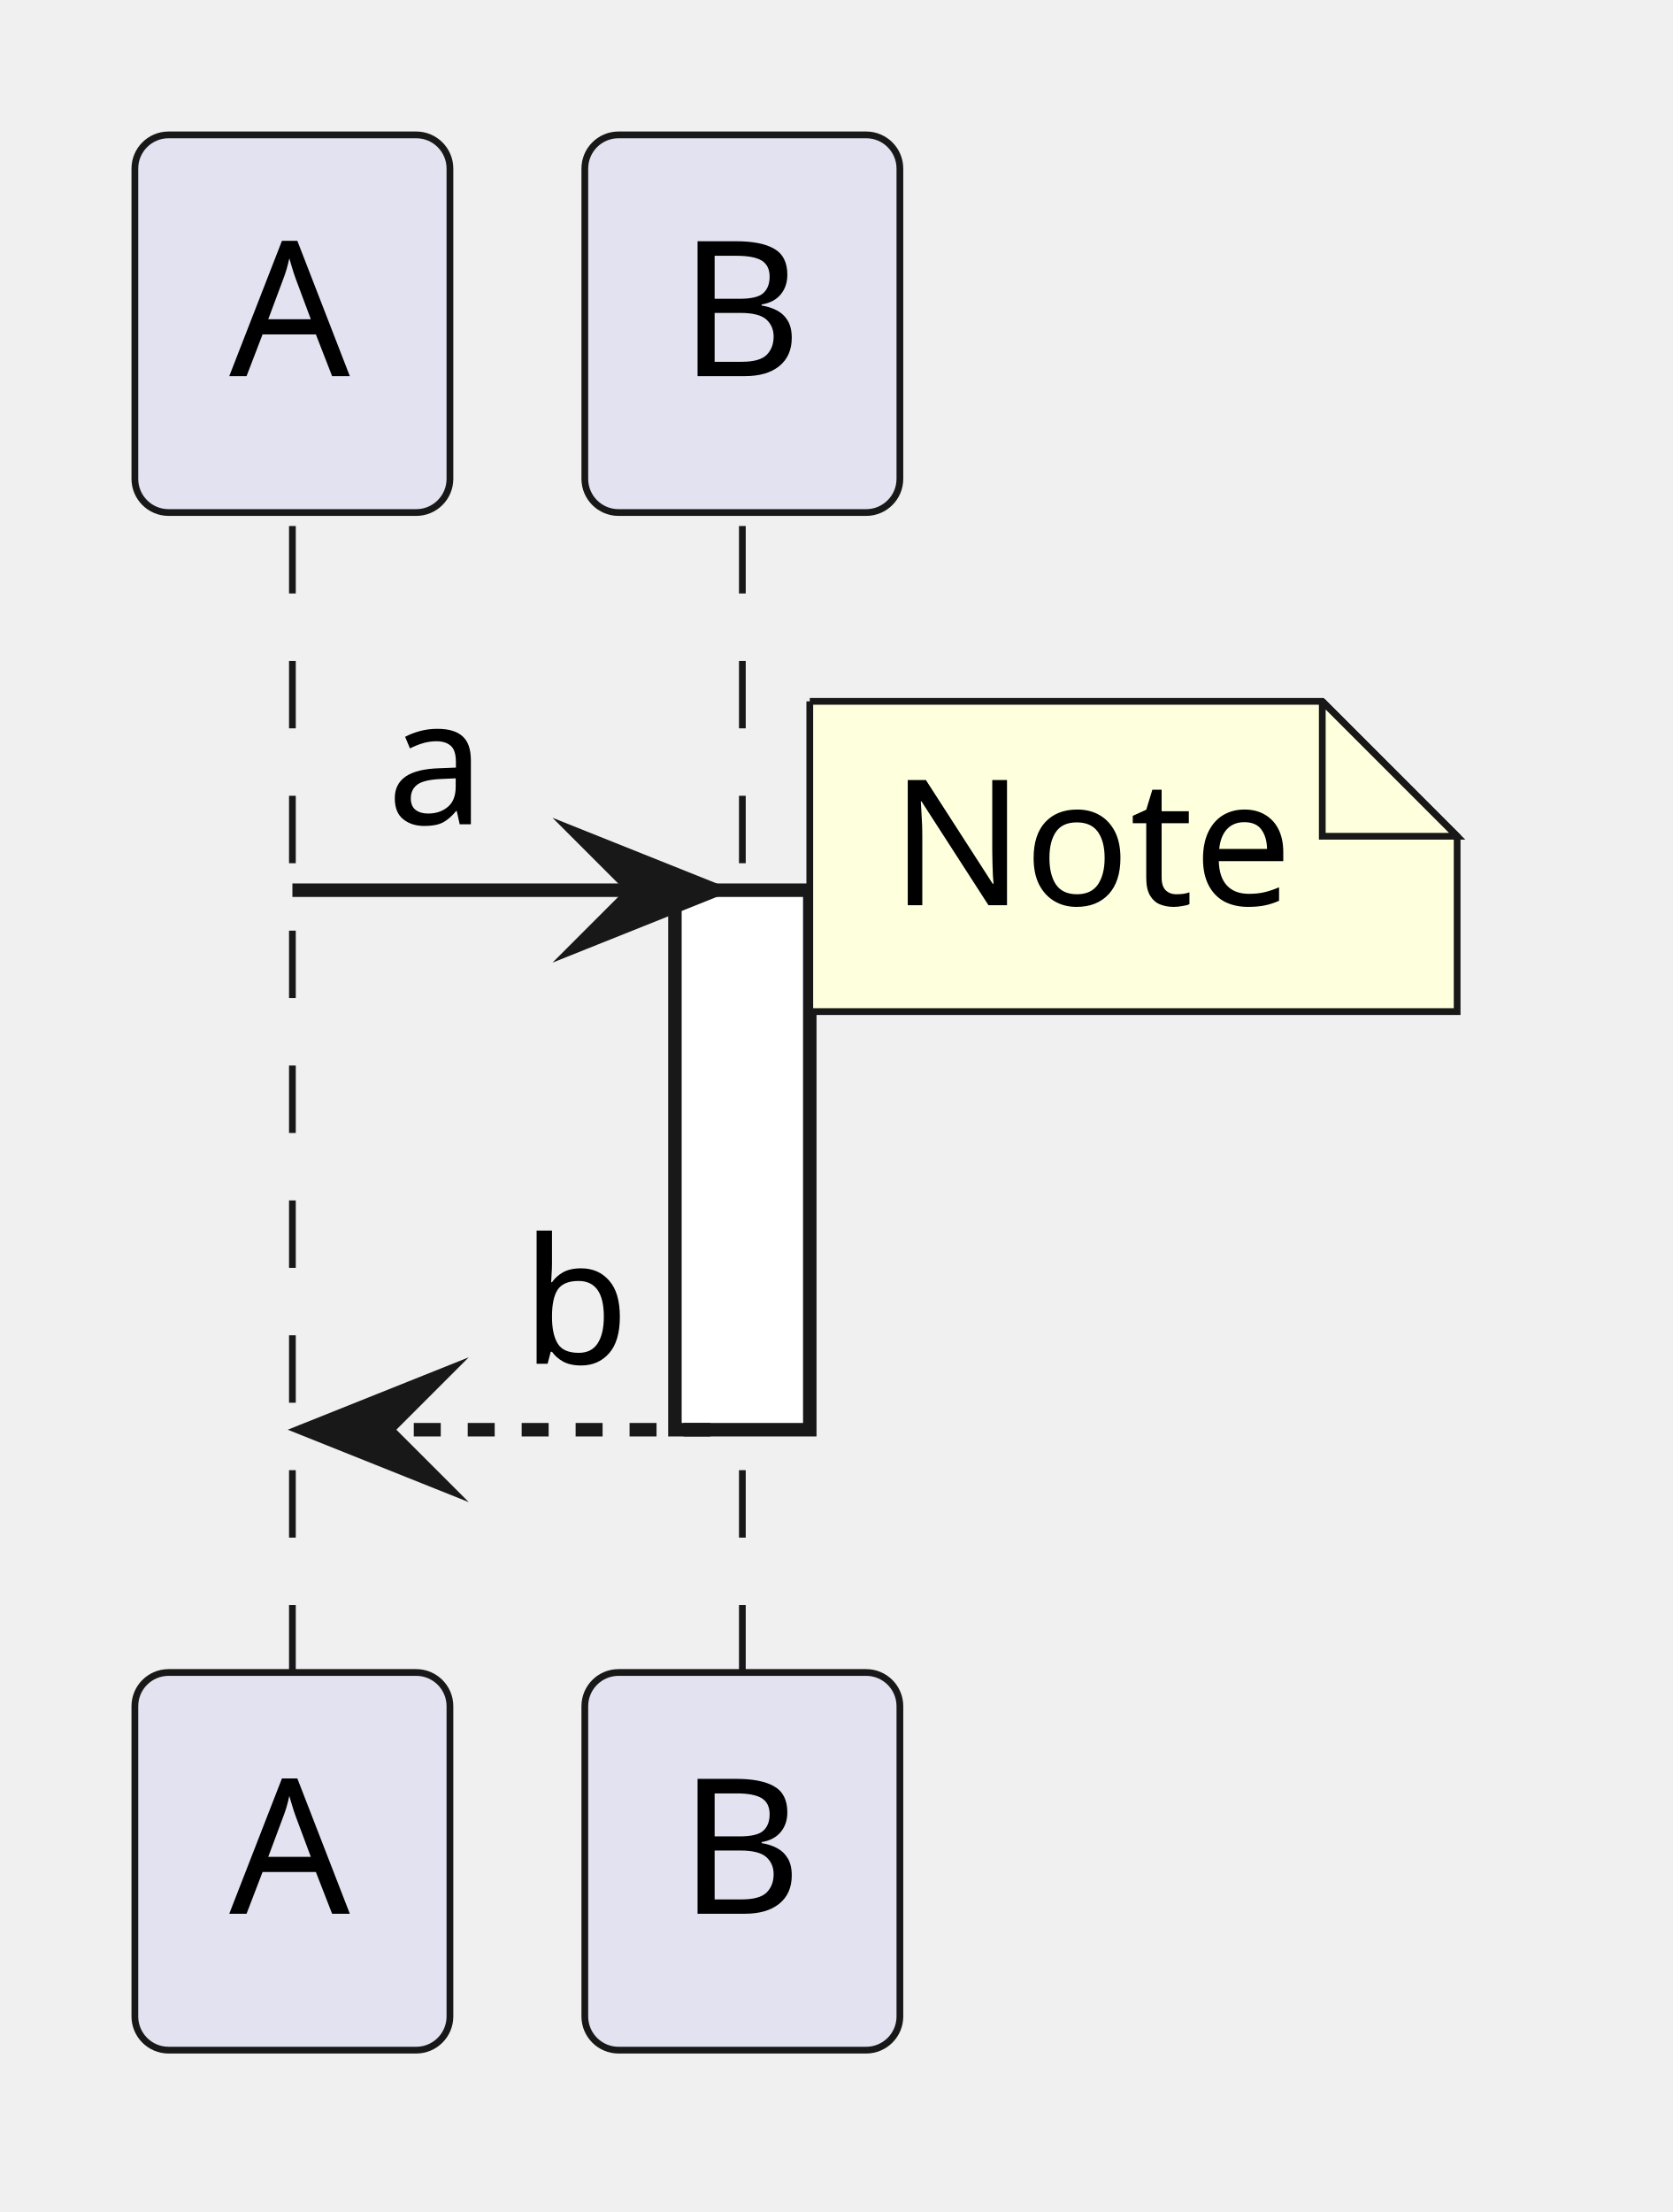
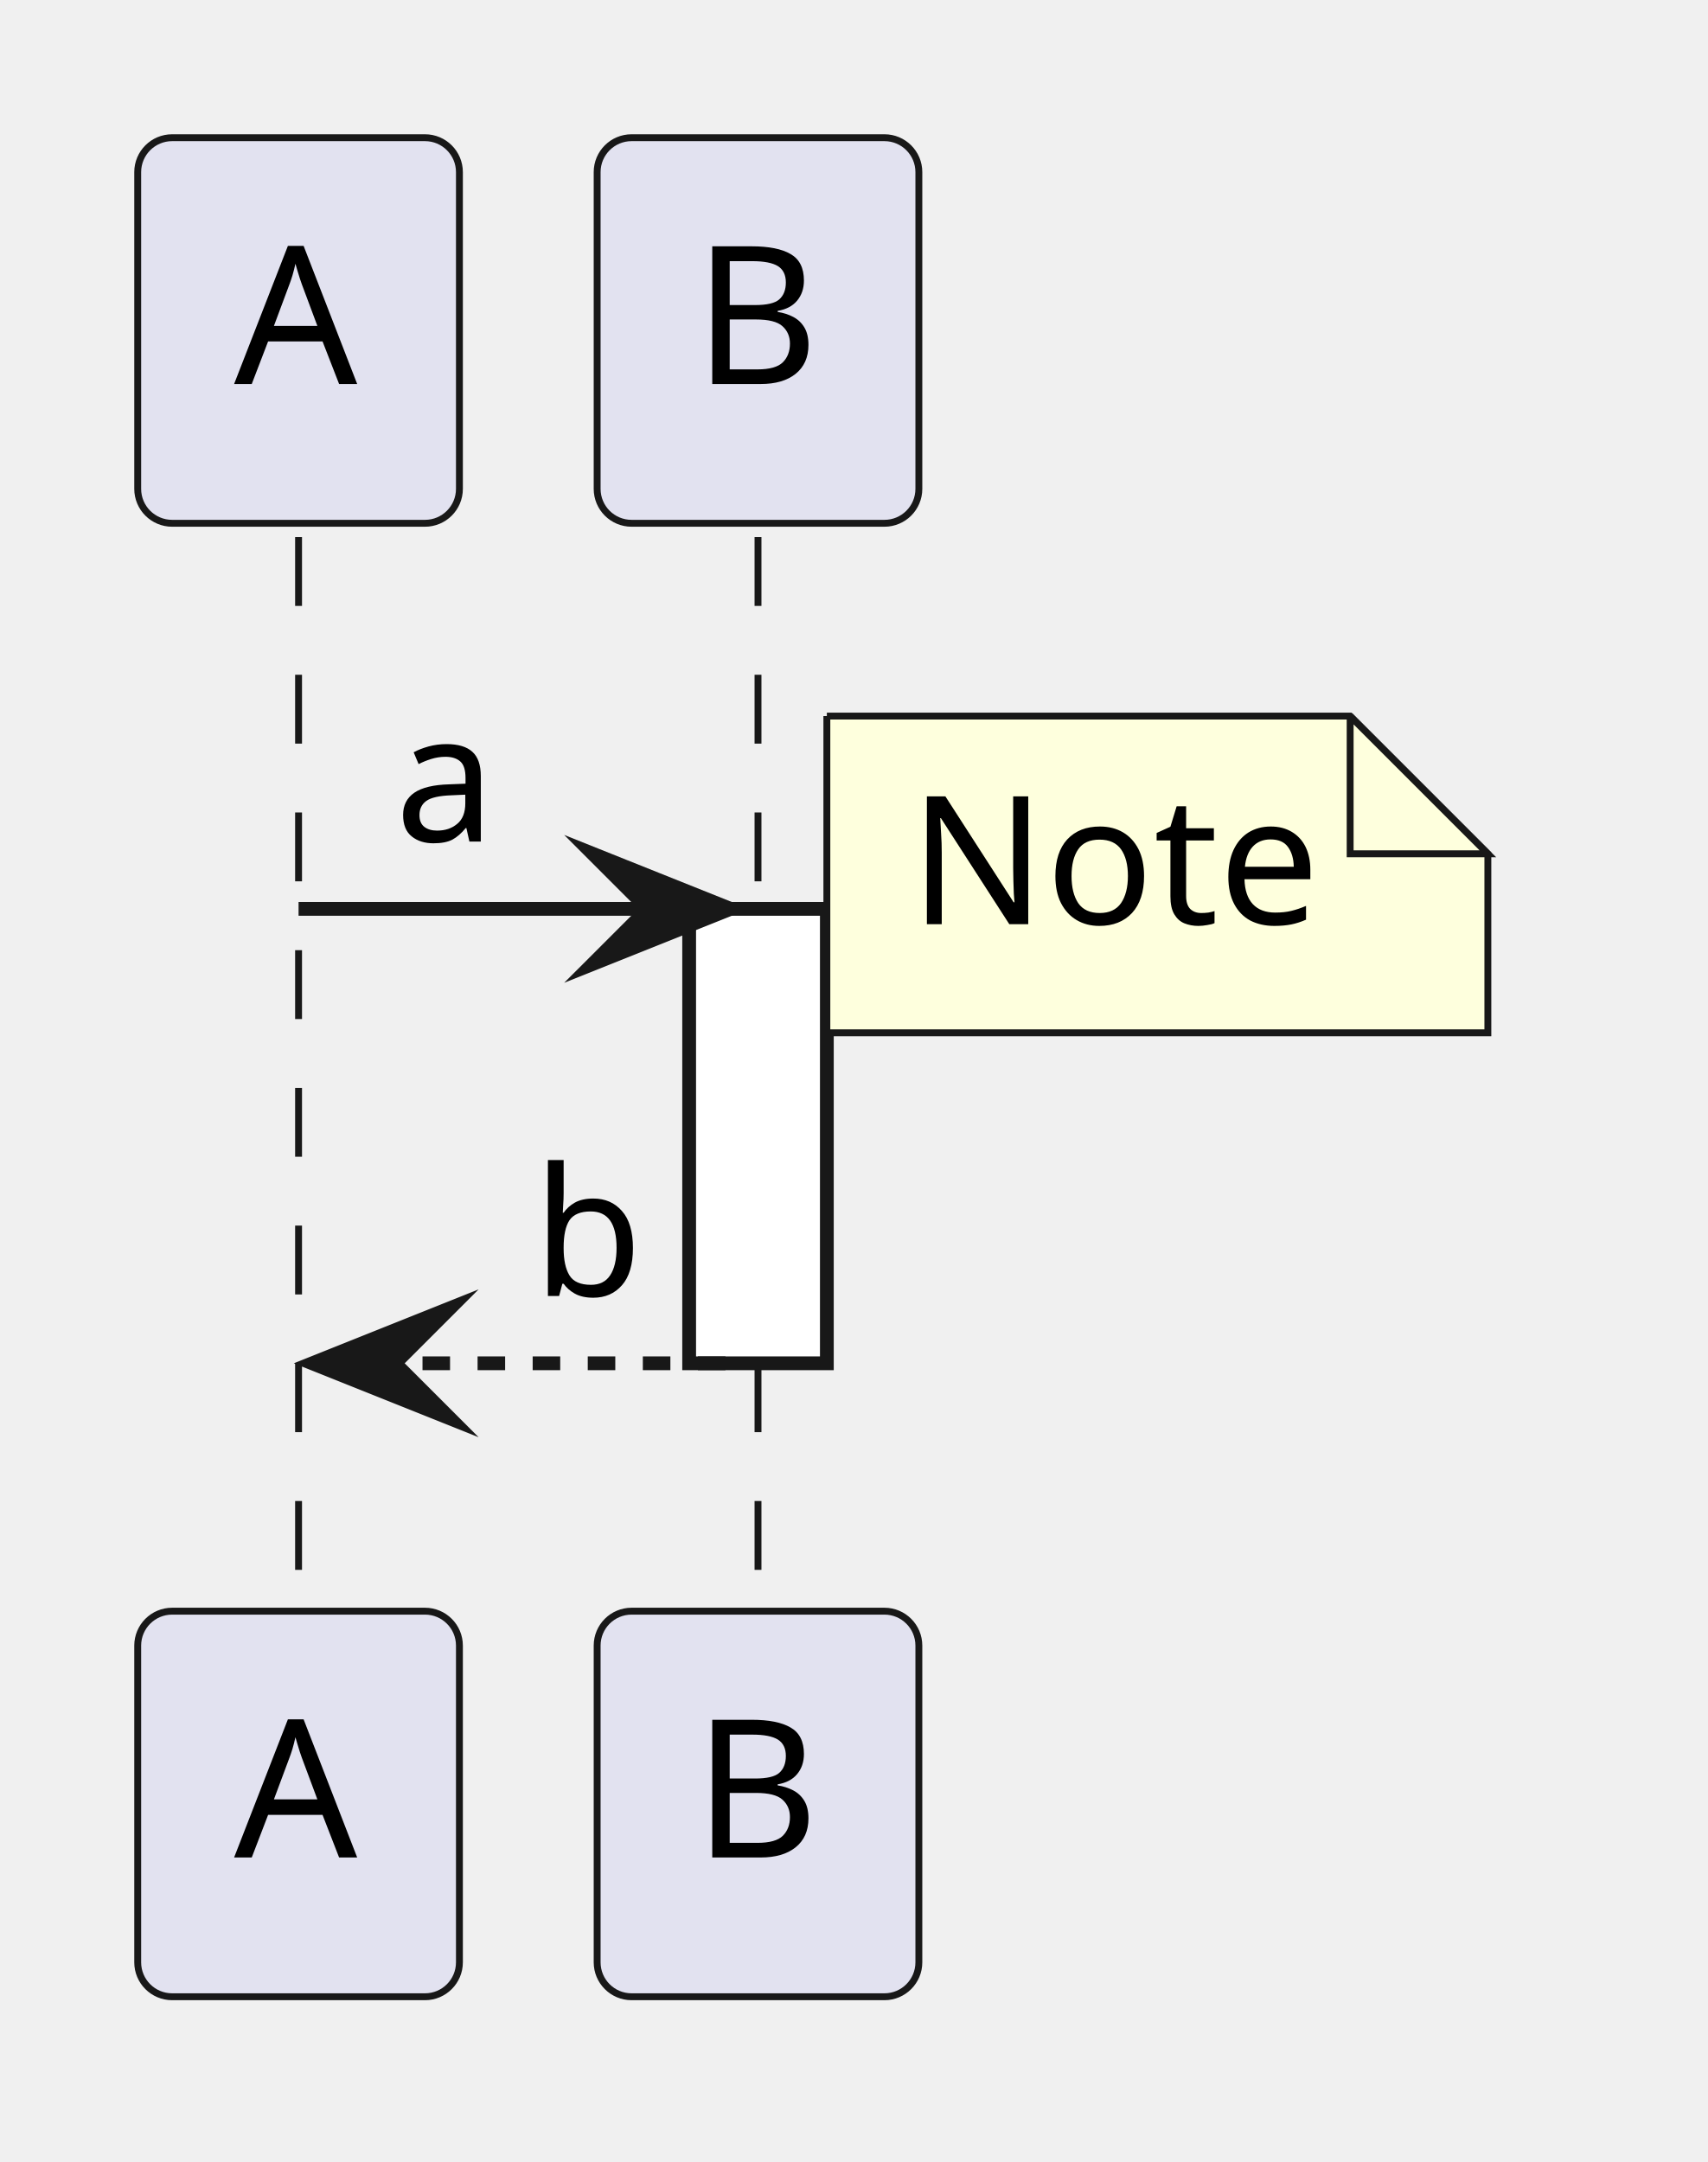
- <svg xmlns="http://www.w3.org/2000/svg" version="1.1" data-diagram-type="SEQUENCE" style="width:124px;height:164px;background:#FFFFFF;" width="124px" height="164px" viewBox="0 0 124 164" zoomAndPan="magnify" preserveAspectRatio="none" contentStyleType="text/css">
+ <svg xmlns="http://www.w3.org/2000/svg" version="1.1" data-diagram-type="SEQUENCE" style="width:124px;height:157px;background:#FFFFFF;" width="124px" height="157px" viewBox="0 0 124 157" zoomAndPan="magnify" preserveAspectRatio="none" contentStyleType="text/css">
  <defs />
  <g font-family="sans-serif" lengthAdjust="spacing">
    <g>
-       <rect x="18.181" y="39" width="8" height="85" fill="#000" fill-opacity="0" />
-       <line x1="21.681" y1="39" x2="21.681" y2="124" style="stroke:#181818;stroke-width:0.5;stroke-dasharray:5,5;" />
+       <rect x="18.181" y="39" width="8" height="78" fill="#000" fill-opacity="0" />
+       <line x1="21.681" y1="39" x2="21.681" y2="117" style="stroke:#181818;stroke-width:0.5;stroke-dasharray:5,5;" />
    </g>
    <g>
-       <rect x="51.544" y="39" width="8" height="85" fill="#000" fill-opacity="0" />
-       <line x1="55.044" y1="39" x2="55.044" y2="124" style="stroke:#181818;stroke-width:0.5;stroke-dasharray:5,5;" />
+       <rect x="51.544" y="39" width="8" height="78" fill="#000" fill-opacity="0" />
+       <line x1="55.044" y1="39" x2="55.044" y2="117" style="stroke:#181818;stroke-width:0.5;stroke-dasharray:5,5;" />
    </g>
    <g>
-       <rect x="50.044" y="66" width="10" height="40" fill="#FFF" style="stroke:#181818;stroke-width:1;" />
+       <rect x="50.044" y="66" width="10" height="33" fill="#FFF" style="stroke:#181818;stroke-width:1;" />
    </g>
    <rect x="10" y="10" width="23.362" height="28" fill="#E2E2F0" rx="2.5" ry="2.5" style="stroke:#181818;stroke-width:0.5;" />
    <text x="17" y="27.889" fill="#000" font-size="14">A</text>
    <rect x="43.363" y="10" width="23.362" height="28" fill="#E2E2F0" rx="2.5" ry="2.5" style="stroke:#181818;stroke-width:0.5;" />
    <text x="50.363" y="27.889" fill="#000" font-size="14">B</text>
-     <rect x="10" y="124" width="23.362" height="28" fill="#E2E2F0" rx="2.5" ry="2.5" style="stroke:#181818;stroke-width:0.5;" />
-     <text x="17" y="141.889" fill="#000" font-size="14">A</text>
-     <rect x="43.363" y="124" width="23.362" height="28" fill="#E2E2F0" rx="2.5" ry="2.5" style="stroke:#181818;stroke-width:0.5;" />
-     <text x="50.363" y="141.889" fill="#000" font-size="14">B</text>
+     <rect x="10" y="117" width="23.362" height="28" fill="#E2E2F0" rx="2.5" ry="2.5" style="stroke:#181818;stroke-width:0.5;" />
+     <text x="17" y="134.889" fill="#000" font-size="14">A</text>
+     <rect x="43.363" y="117" width="23.362" height="28" fill="#E2E2F0" rx="2.5" ry="2.5" style="stroke:#181818;stroke-width:0.5;" />
+     <text x="50.363" y="134.889" fill="#000" font-size="14">B</text>
    <polygon points="43.044,62,53.044,66,43.044,70,47.044,66" fill="#181818" style="stroke:#181818;stroke-width:1;stroke-linejoin:miter;stroke-miterlimit:10;" />
    <line x1="21.681" y1="66" x2="49.044" y2="66" style="stroke:#181818;stroke-width:1;" />
    <text x="28.681" y="61.111" fill="#000" font-size="13">a</text>
    <path d="M60.044,52 L60.044,75 L108.044,75 L108.044,62 L98.044,52 L60.044,52" fill="#FEFFDD" style="stroke:#181818;stroke-width:0.5;" />
    <path d="M98.044,52 L98.044,62 L108.044,62 L98.044,52" fill="#FEFFDD" style="stroke:#181818;stroke-width:0.5;" />
    <text x="66.044" y="67.111" fill="#000" font-size="13" textLength="27.463">Note</text>
-     <polygon points="32.681,102,22.681,106,32.681,110,28.681,106" fill="#181818" style="stroke:#181818;stroke-width:1;stroke-linejoin:miter;stroke-miterlimit:10;" />
-     <line x1="26.681" y1="106" x2="54.044" y2="106" style="stroke:#181818;stroke-width:1;stroke-dasharray:2,2;" />
-     <text x="38.681" y="101.111" fill="#000" font-size="13">b</text>
+     <polygon points="32.681,95,22.681,99,32.681,103,28.681,99" fill="#181818" style="stroke:#181818;stroke-width:1;stroke-linejoin:miter;stroke-miterlimit:10;" />
+     <line x1="26.681" y1="99" x2="54.044" y2="99" style="stroke:#181818;stroke-width:1;stroke-dasharray:2,2;" />
+     <text x="38.681" y="94.111" fill="#000" font-size="13">b</text>
  </g>
</svg>
